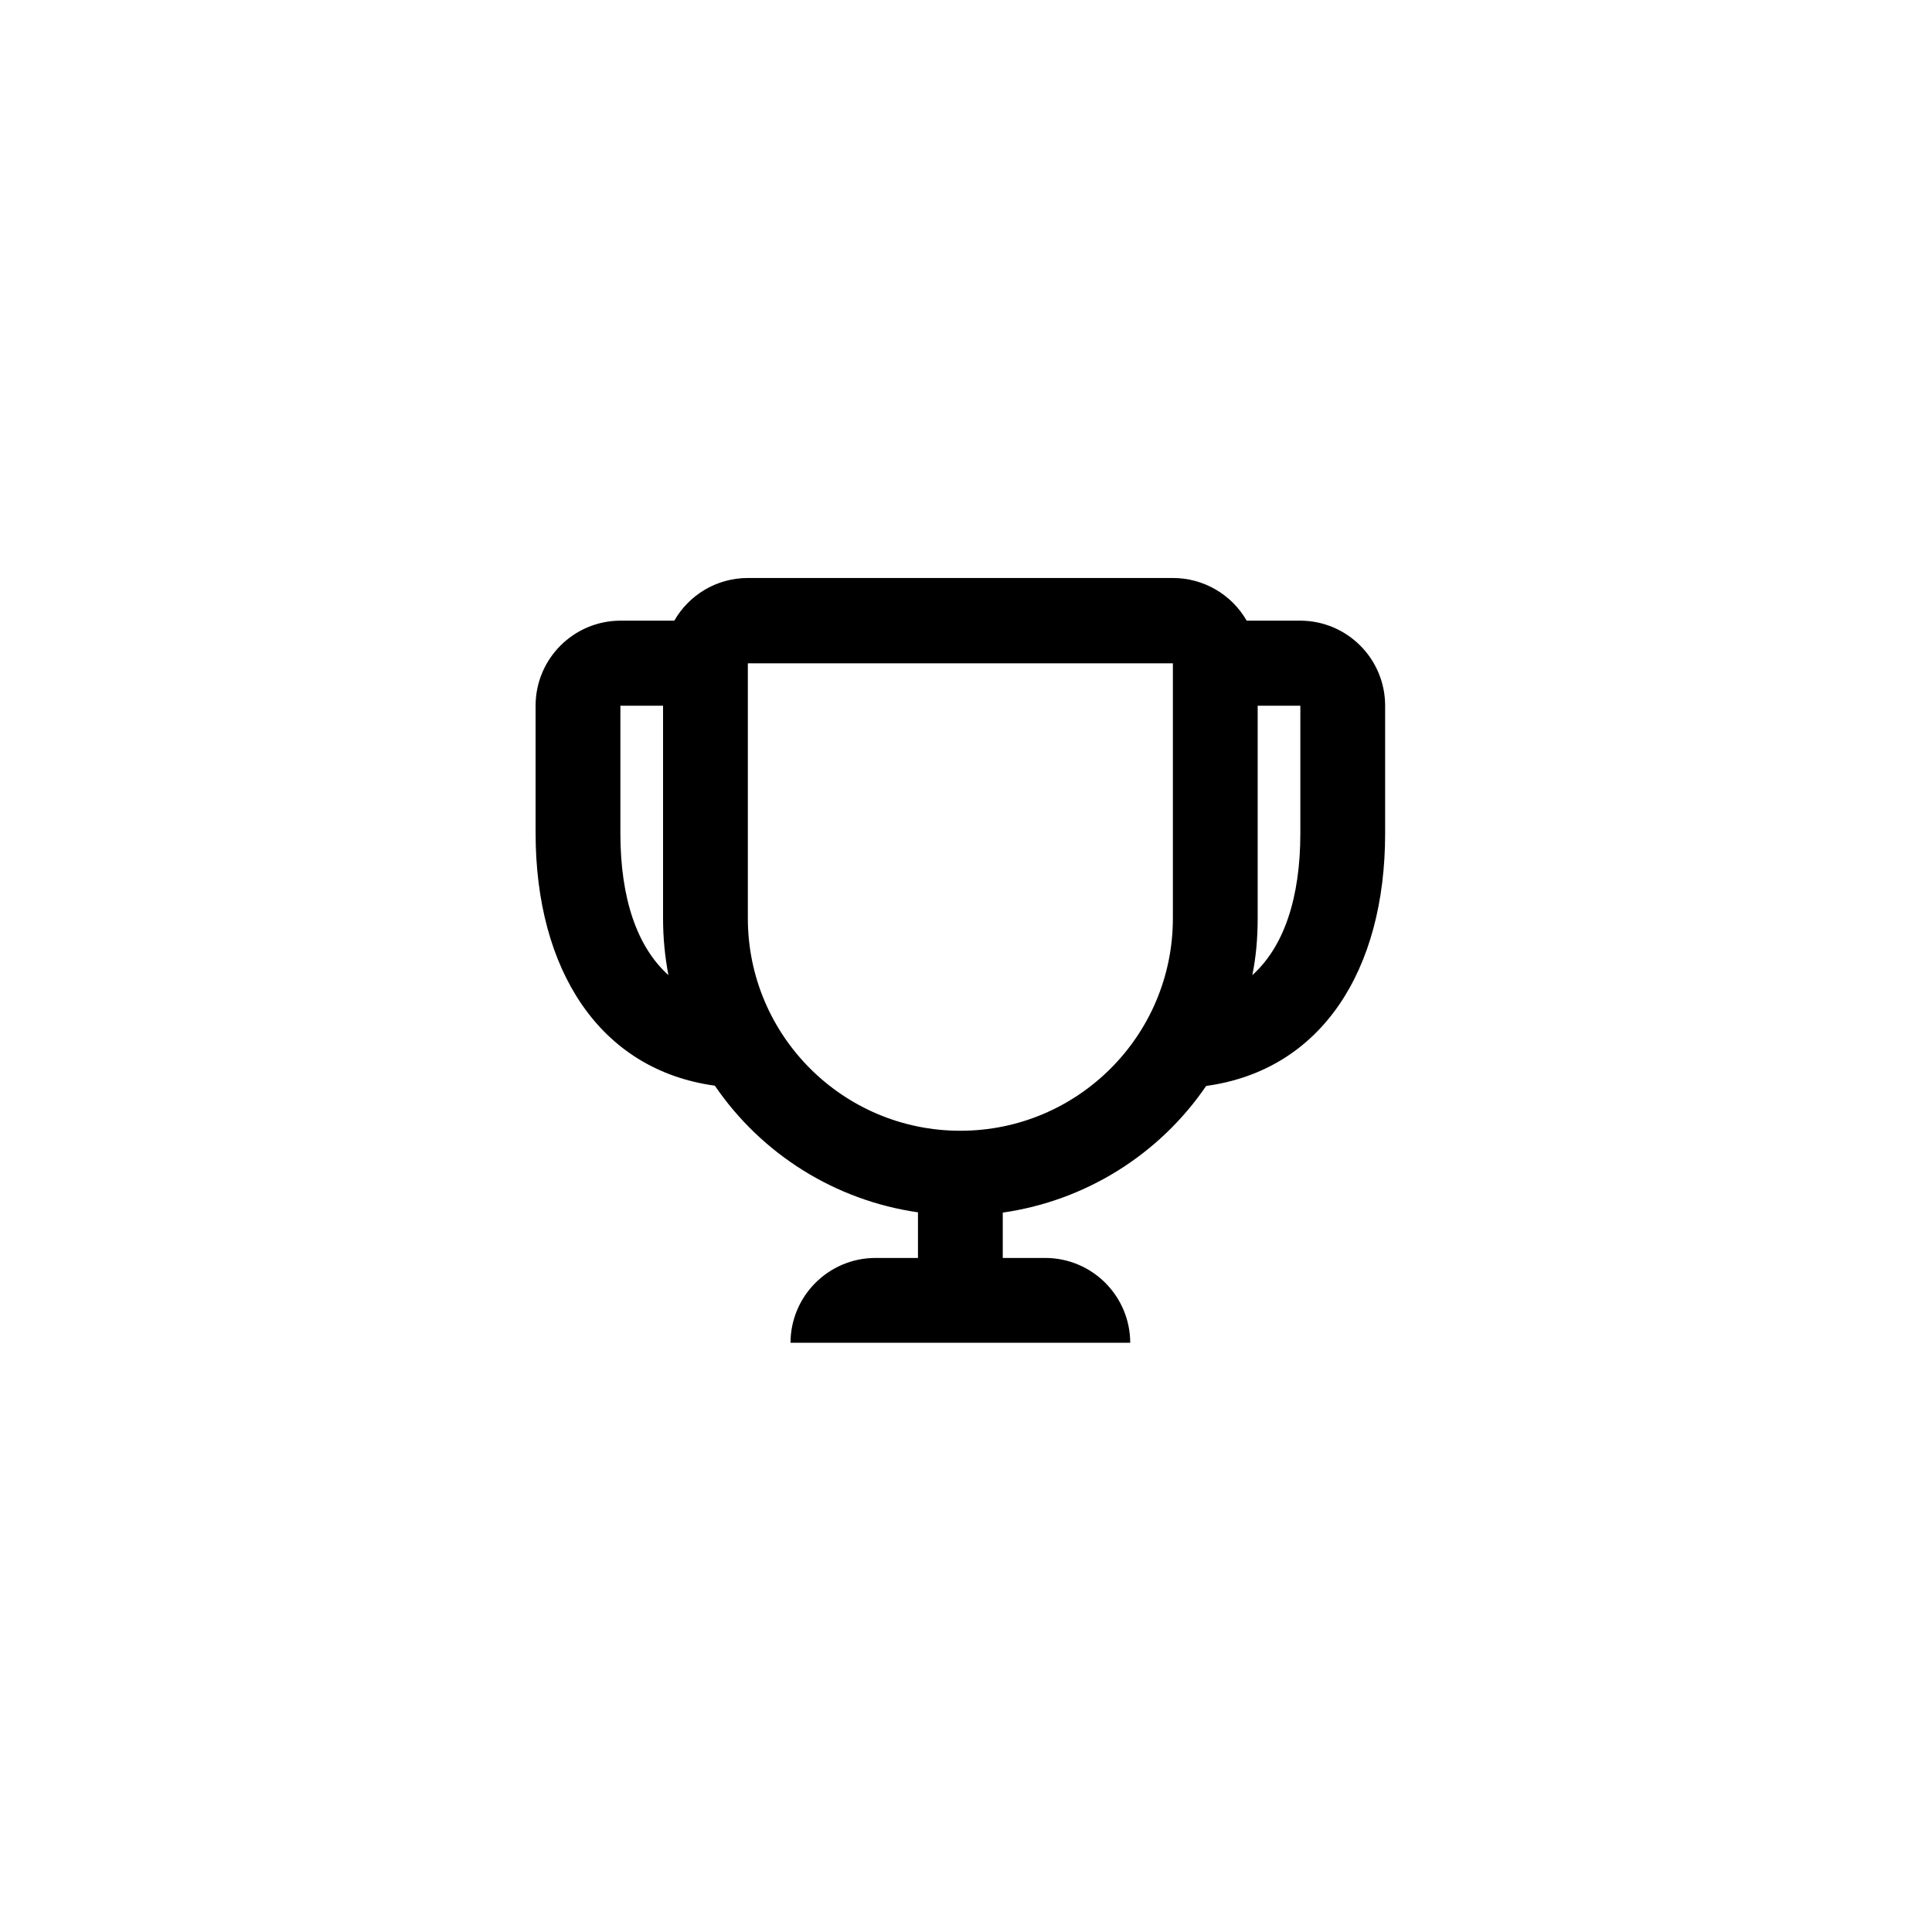
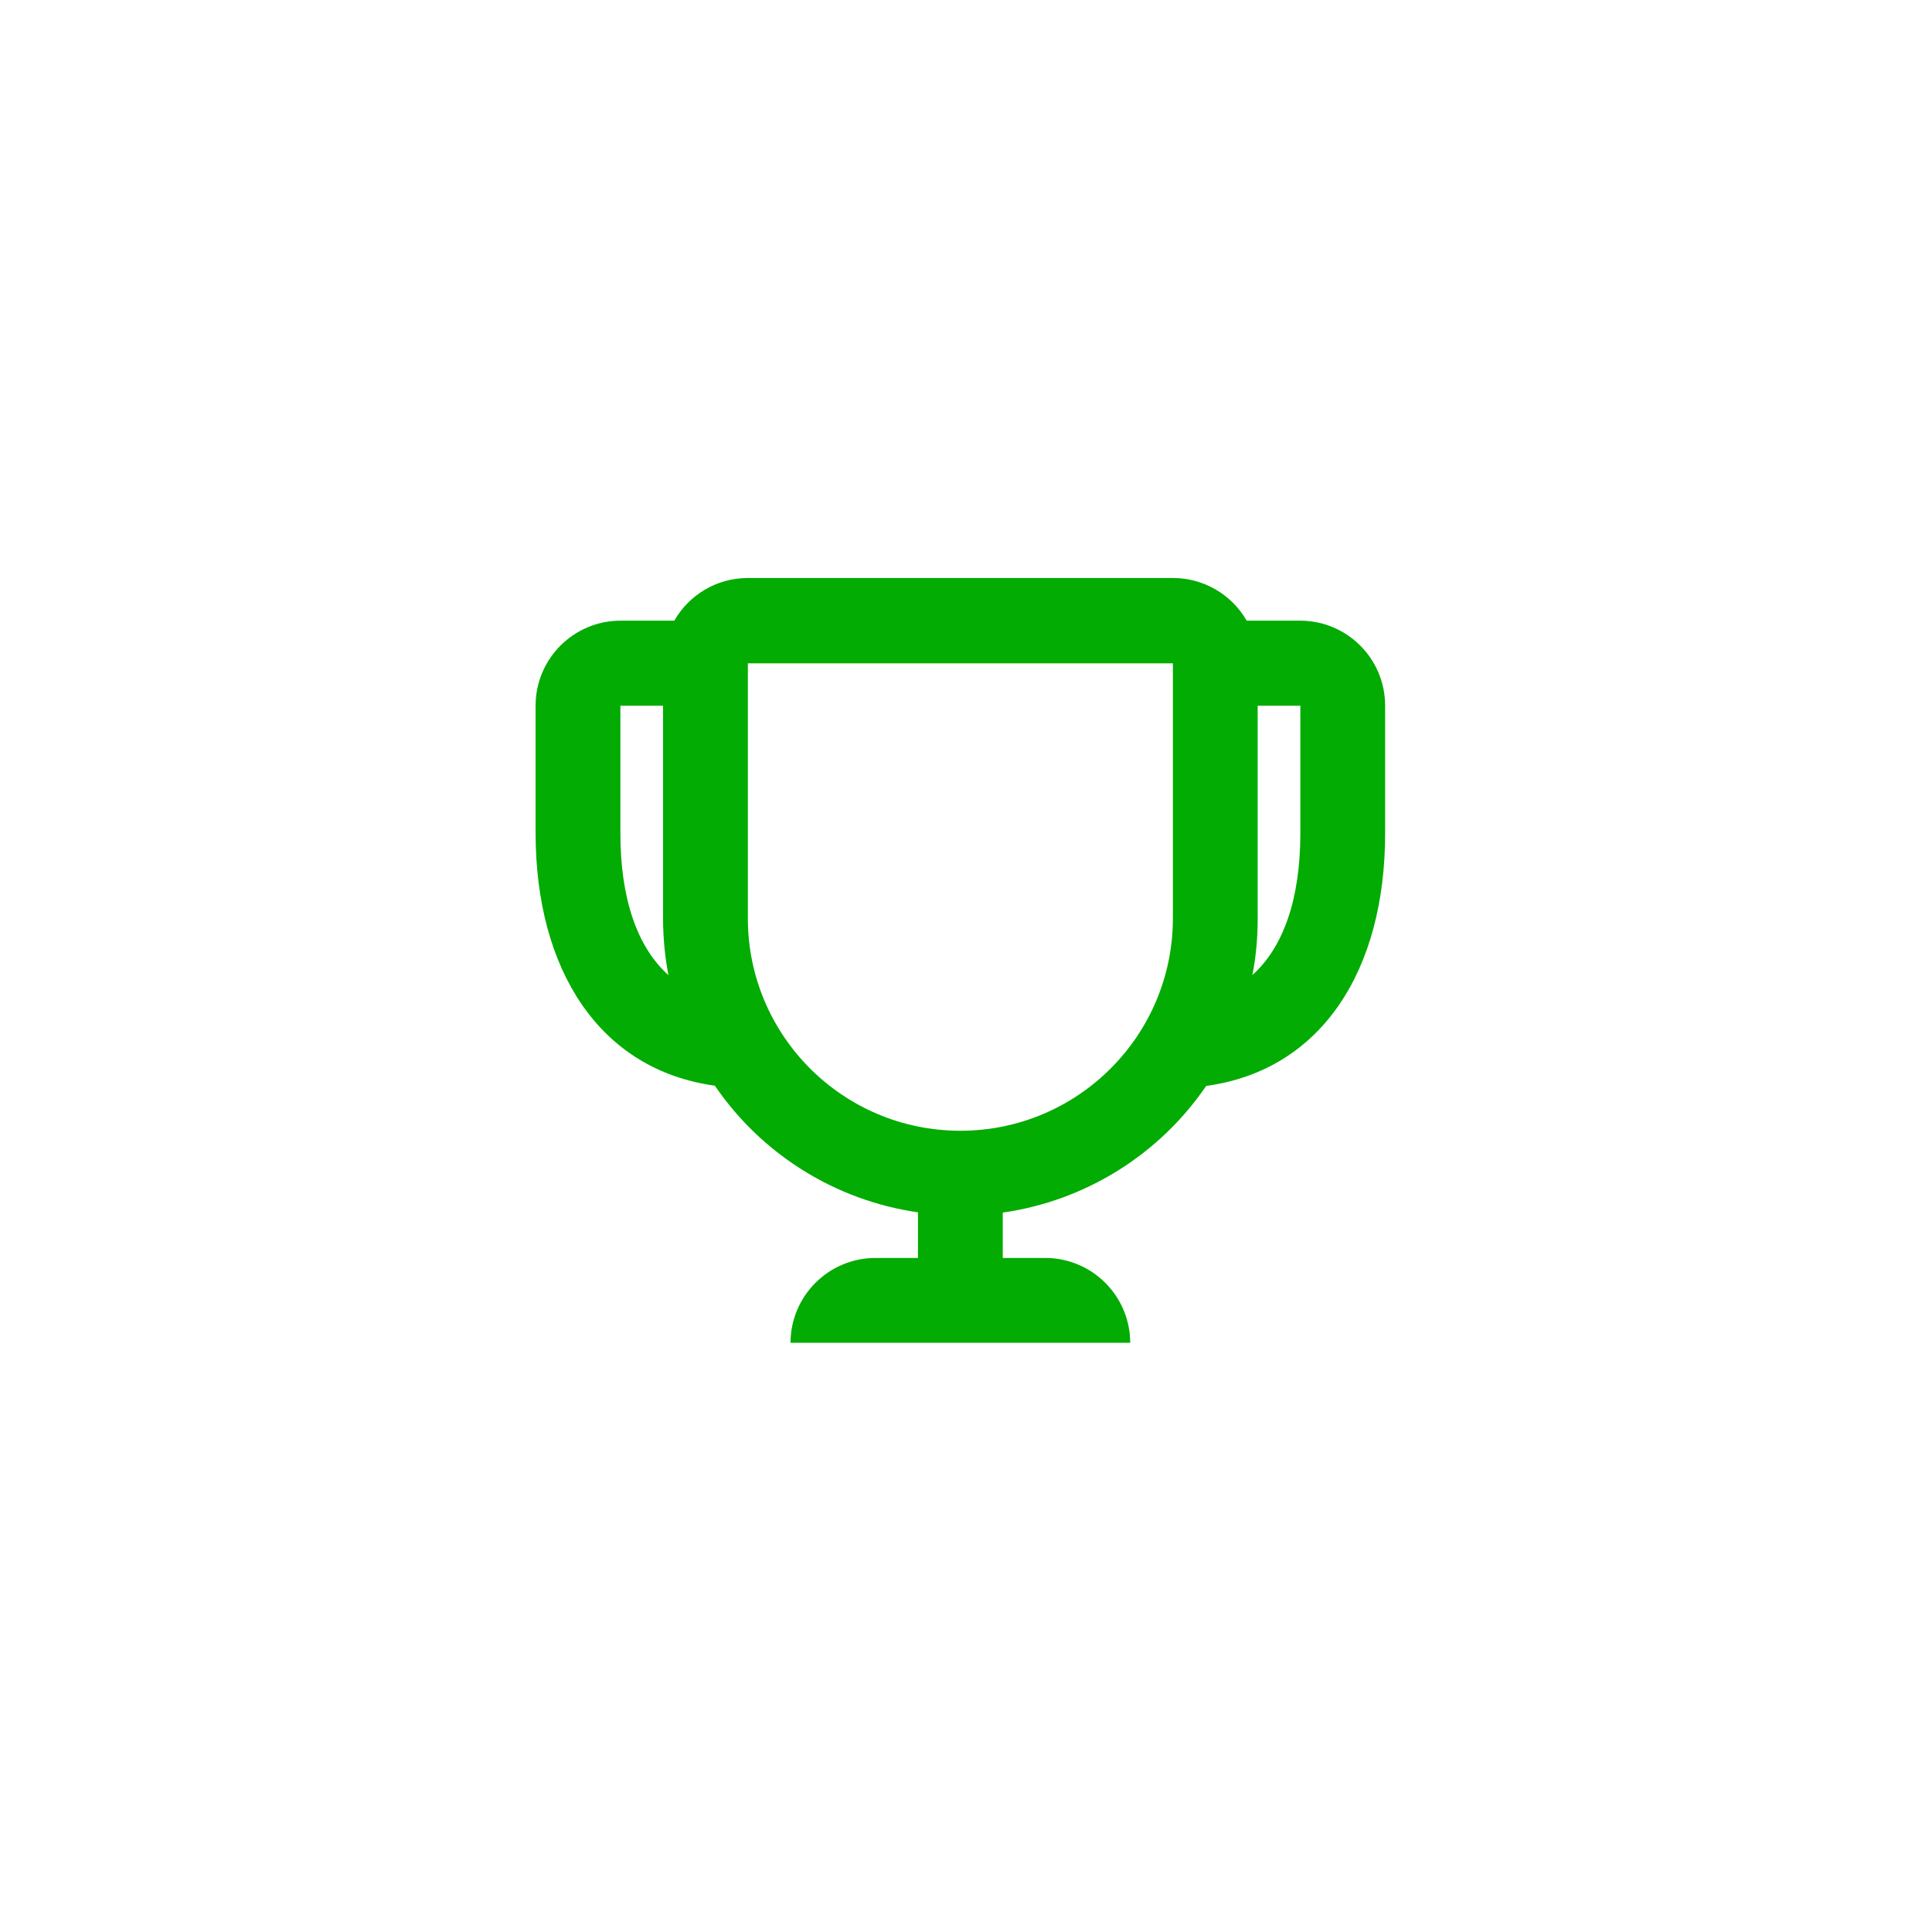
- <svg width="72" height="72" viewBox="0 0 72 72">
+ <svg xmlns="http://www.w3.org/2000/svg" width="72" height="72" fill="#02ac02" viewBox="0 0 72 72" version="1.1">
  <path fill-rule="evenodd" d="M37.37 46.89v-1.7a11.08 11.08 0 007.58-4.72c4.3-.59 6.67-4.31 6.67-9.41V26.3a3.17 3.17 0 00-3.16-3.17h-2a3.17 3.17 0 00-2.75-1.59H27.87c-1.17 0-2.2.64-2.74 1.59h-2a3.17 3.17 0 00-3.17 3.16v4.75c0 5.1 2.38 8.83 6.68 9.42a11.08 11.08 0 007.57 4.72v1.7h-1.59a3.17 3.17 0 00-3.16 3.16h12.66a3.17 3.17 0 00-3.16-3.16h-1.59zM23.12 26.3h1.59v7.92c0 .73.07 1.44.2 2.12-1.17-1.05-1.79-2.86-1.79-5.29V26.3zm23.75 0v7.92c0 .73-.06 1.44-.2 2.12 1.17-1.05 1.79-2.86 1.79-5.29V26.3h-1.59zm-19 7.92v-9.5h15.84v9.5a7.92 7.92 0 01-15.84 0z" />
</svg>
